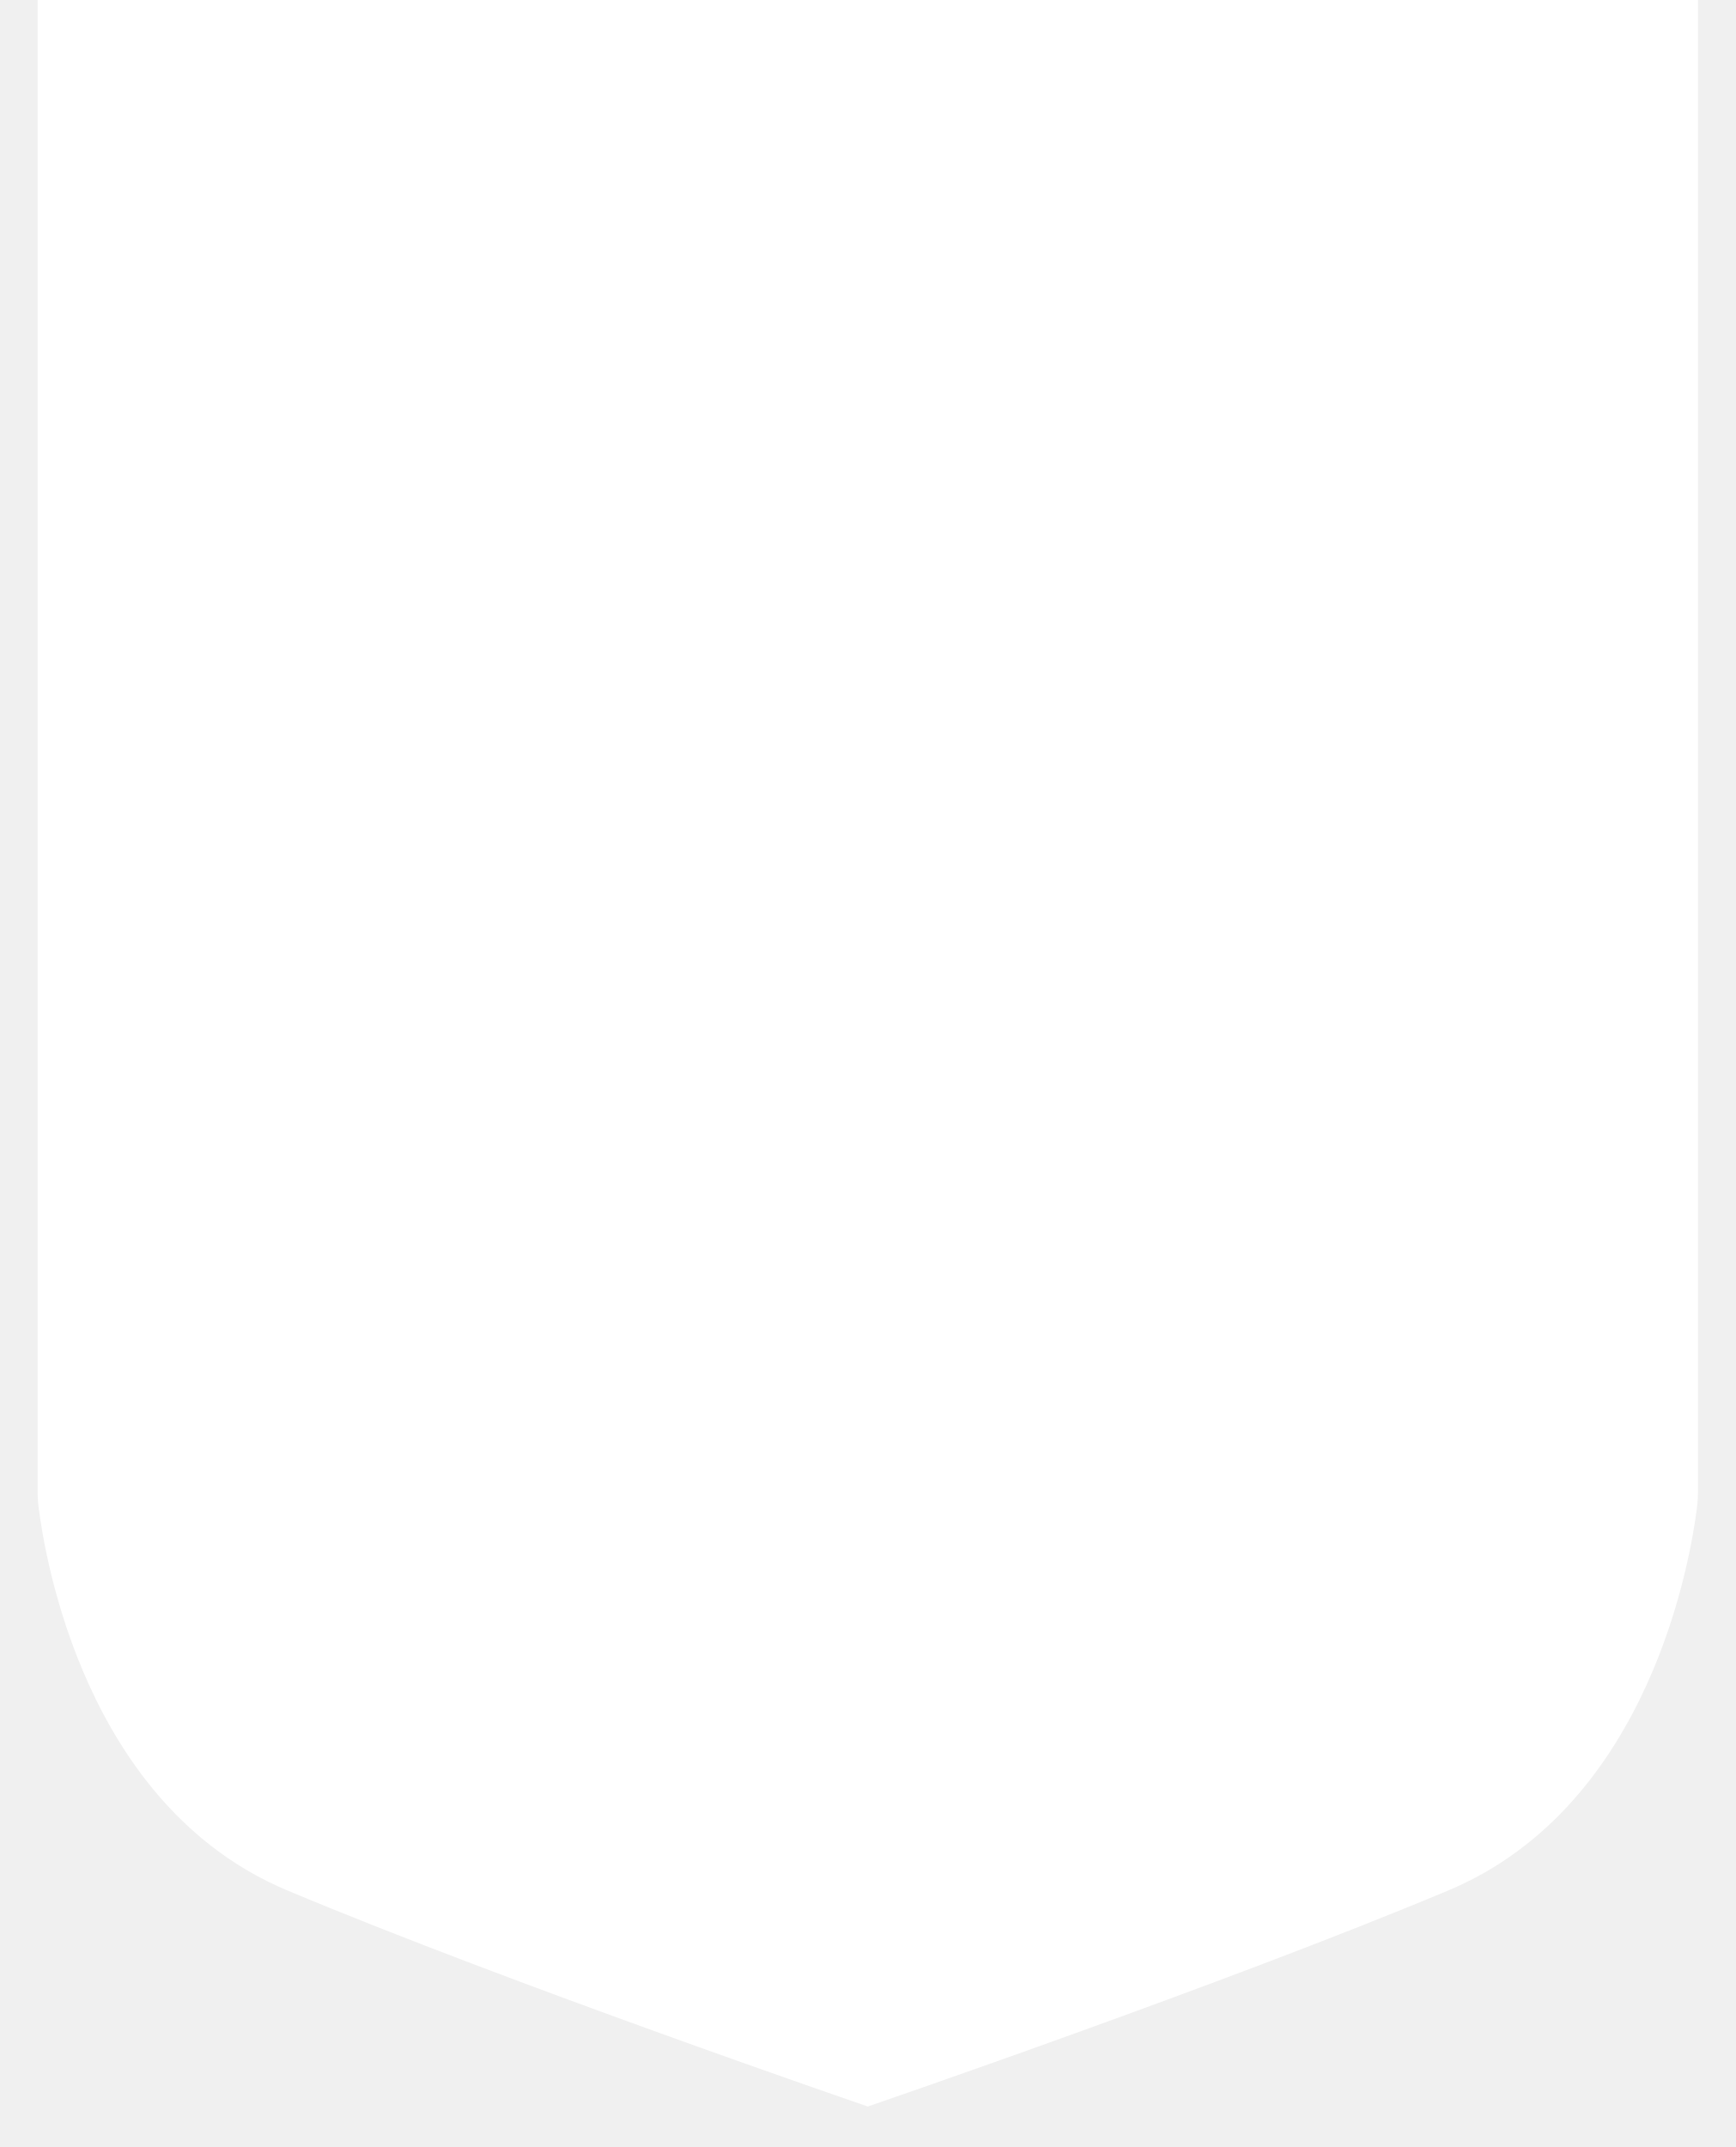
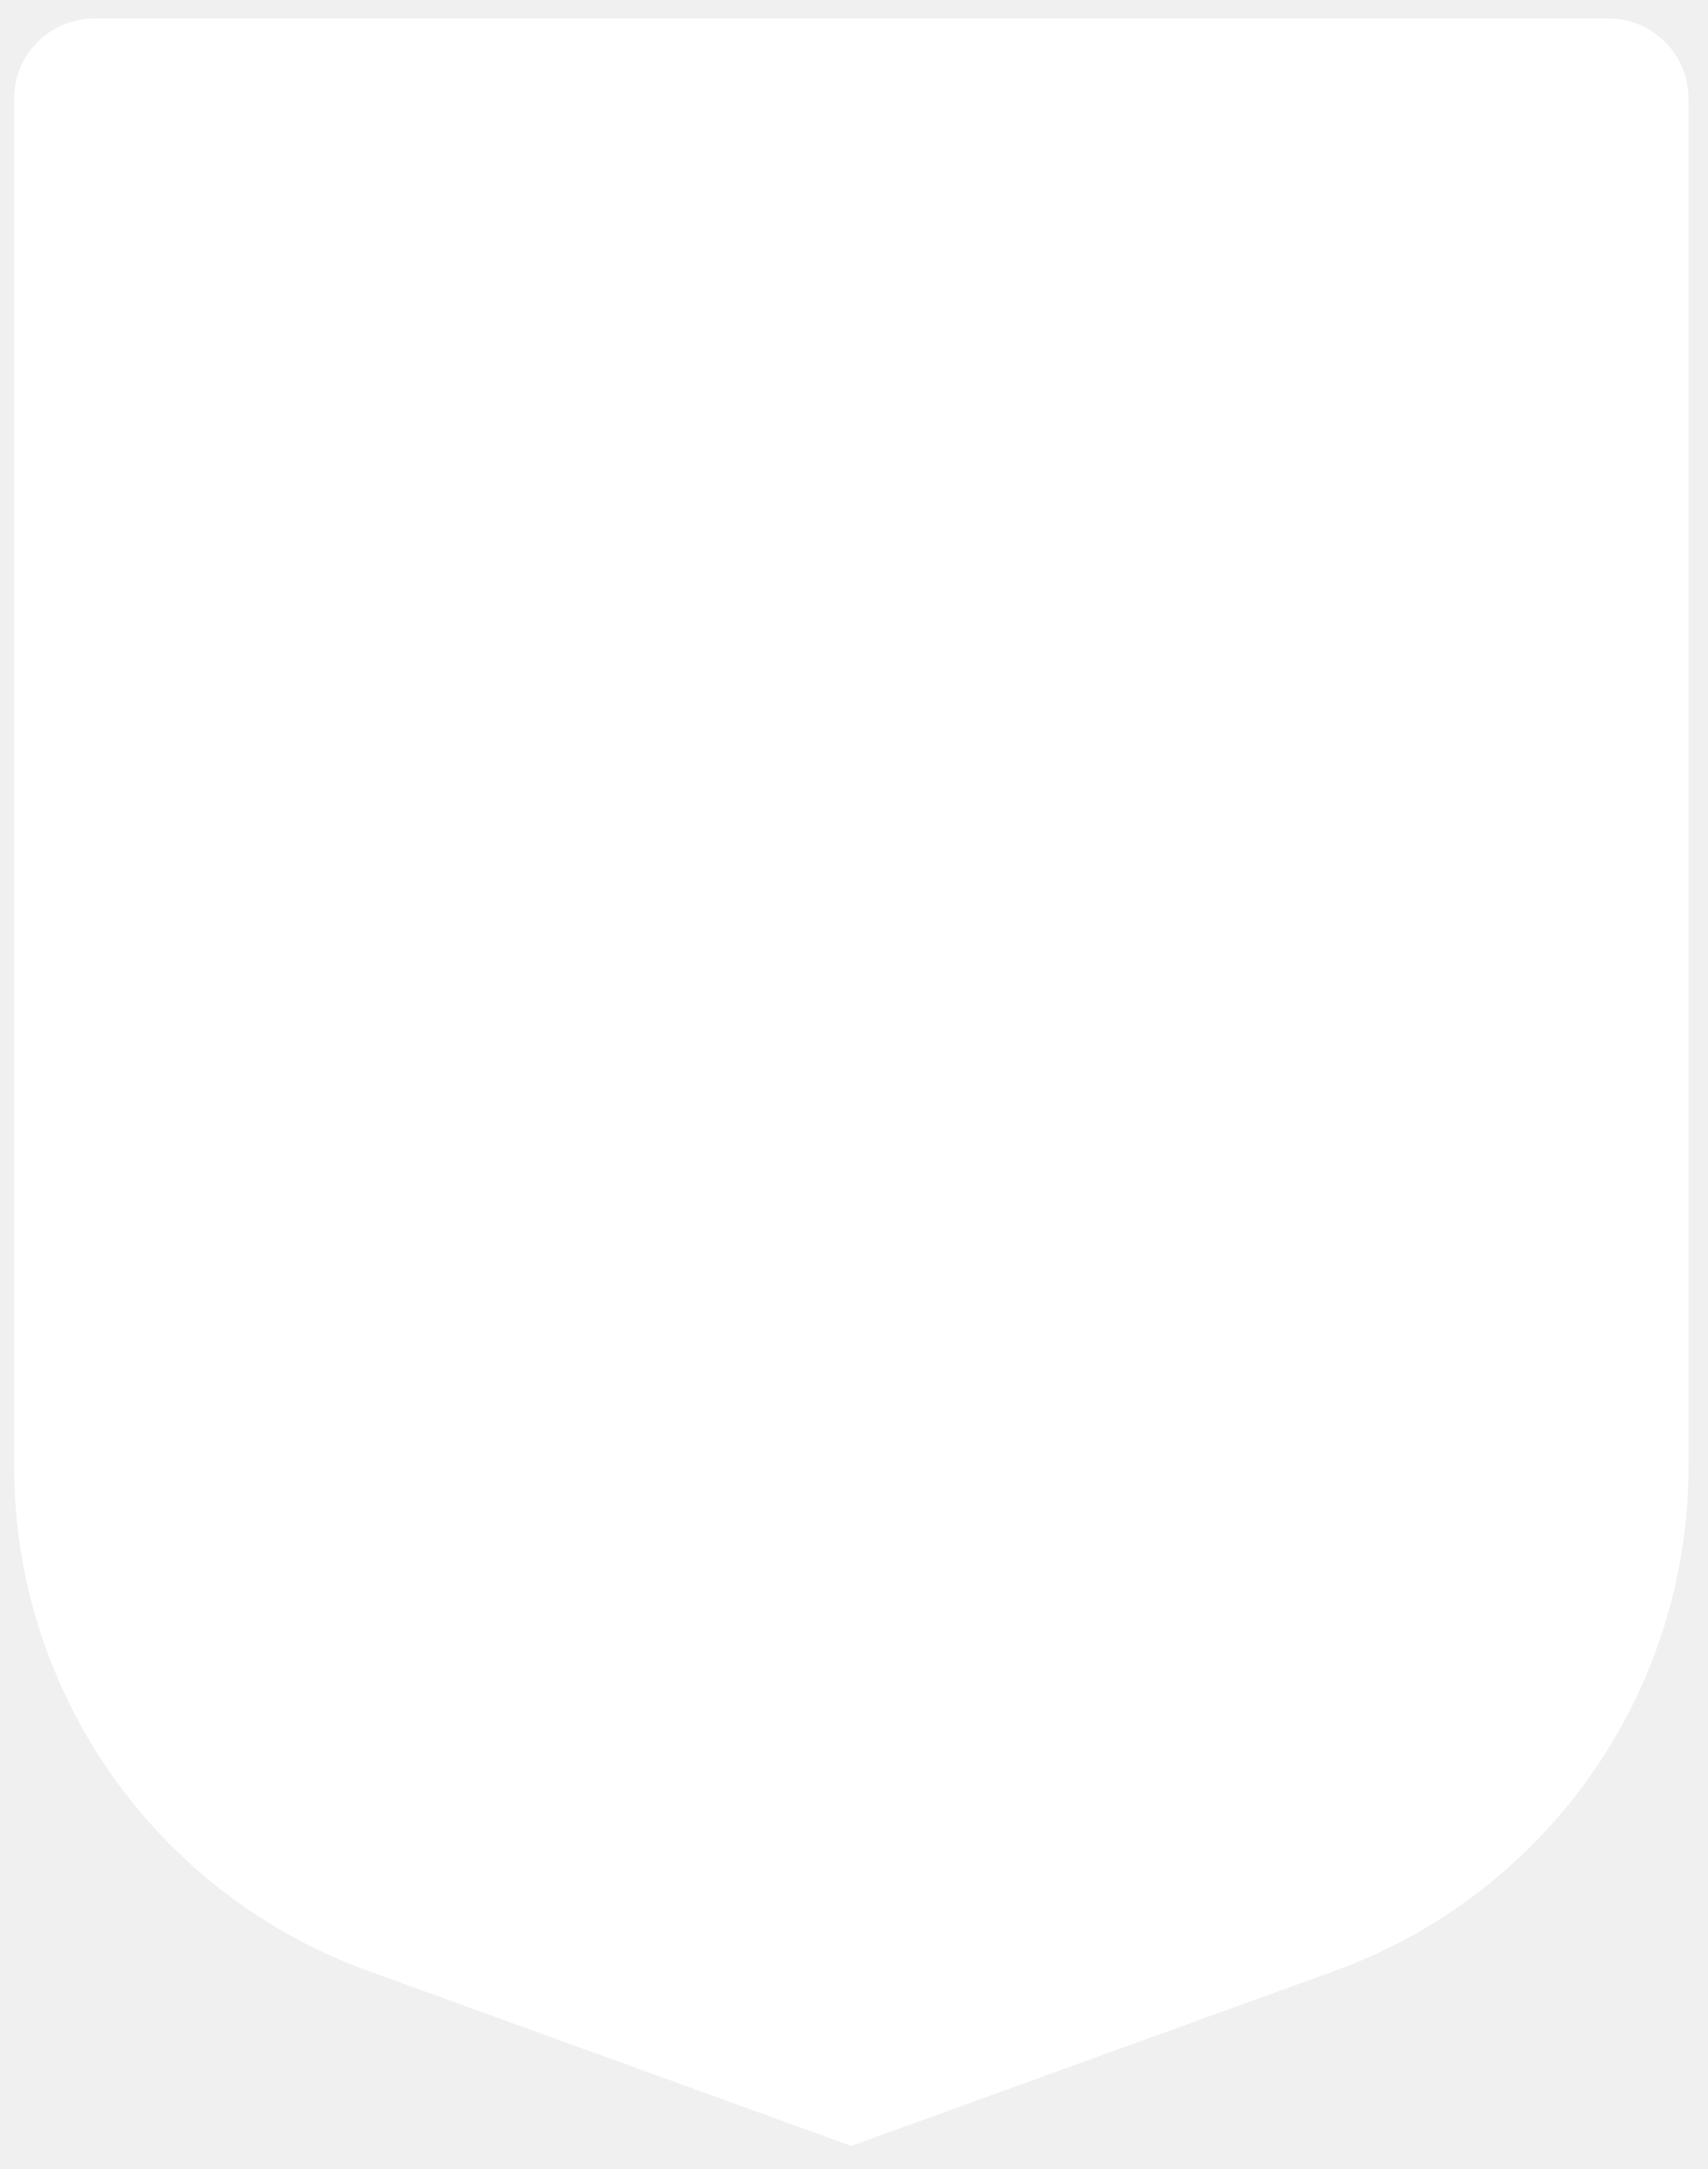
- <svg xmlns="http://www.w3.org/2000/svg" version="1.1" id="Layer_2" x="0px" y="0px" viewBox="0 0 300 371" style="enable-background:new 0 0 300 371;" xml:space="preserve">
+ <svg xmlns="http://www.w3.org/2000/svg" version="1.1" id="Layer_1" x="0px" y="0px" viewBox="0 0 370 470" style="enable-background: new 0 0 370 470" xml:space="preserve">
  <style type="text/css">
- 	.st0{fill:#FFFFFF;}
- </style>
-   <path class="st0" d="M151.17,0h-2.33H6.5v257.79c0,0.89,0.05,1.77,0.17,2.65c1.07,8.42,7.9,51.51,43,66.23  C88.23,342.84,150,364,150,364s61.77-21.16,100.33-37.33c35.1-14.72,41.93-57.81,43-66.23c0.11-0.88,0.17-1.76,0.17-2.65V0H151.17z" />
+                   .st0 {
+                      fill: #ffffff;
+                   }
+                </style>
+   <path class="st0" d="M365.96,21.42v296.29c0,48.96-30.66,92.68-76.7,109.36L184.5,465L79.75,427.06  c-46.04-16.67-76.7-60.39-76.7-109.36V21.42C3.04,11.8,10.84,4,20.46,4h328.08C358.16,4,365.96,11.8,365.96,21.42z" />
</svg>
